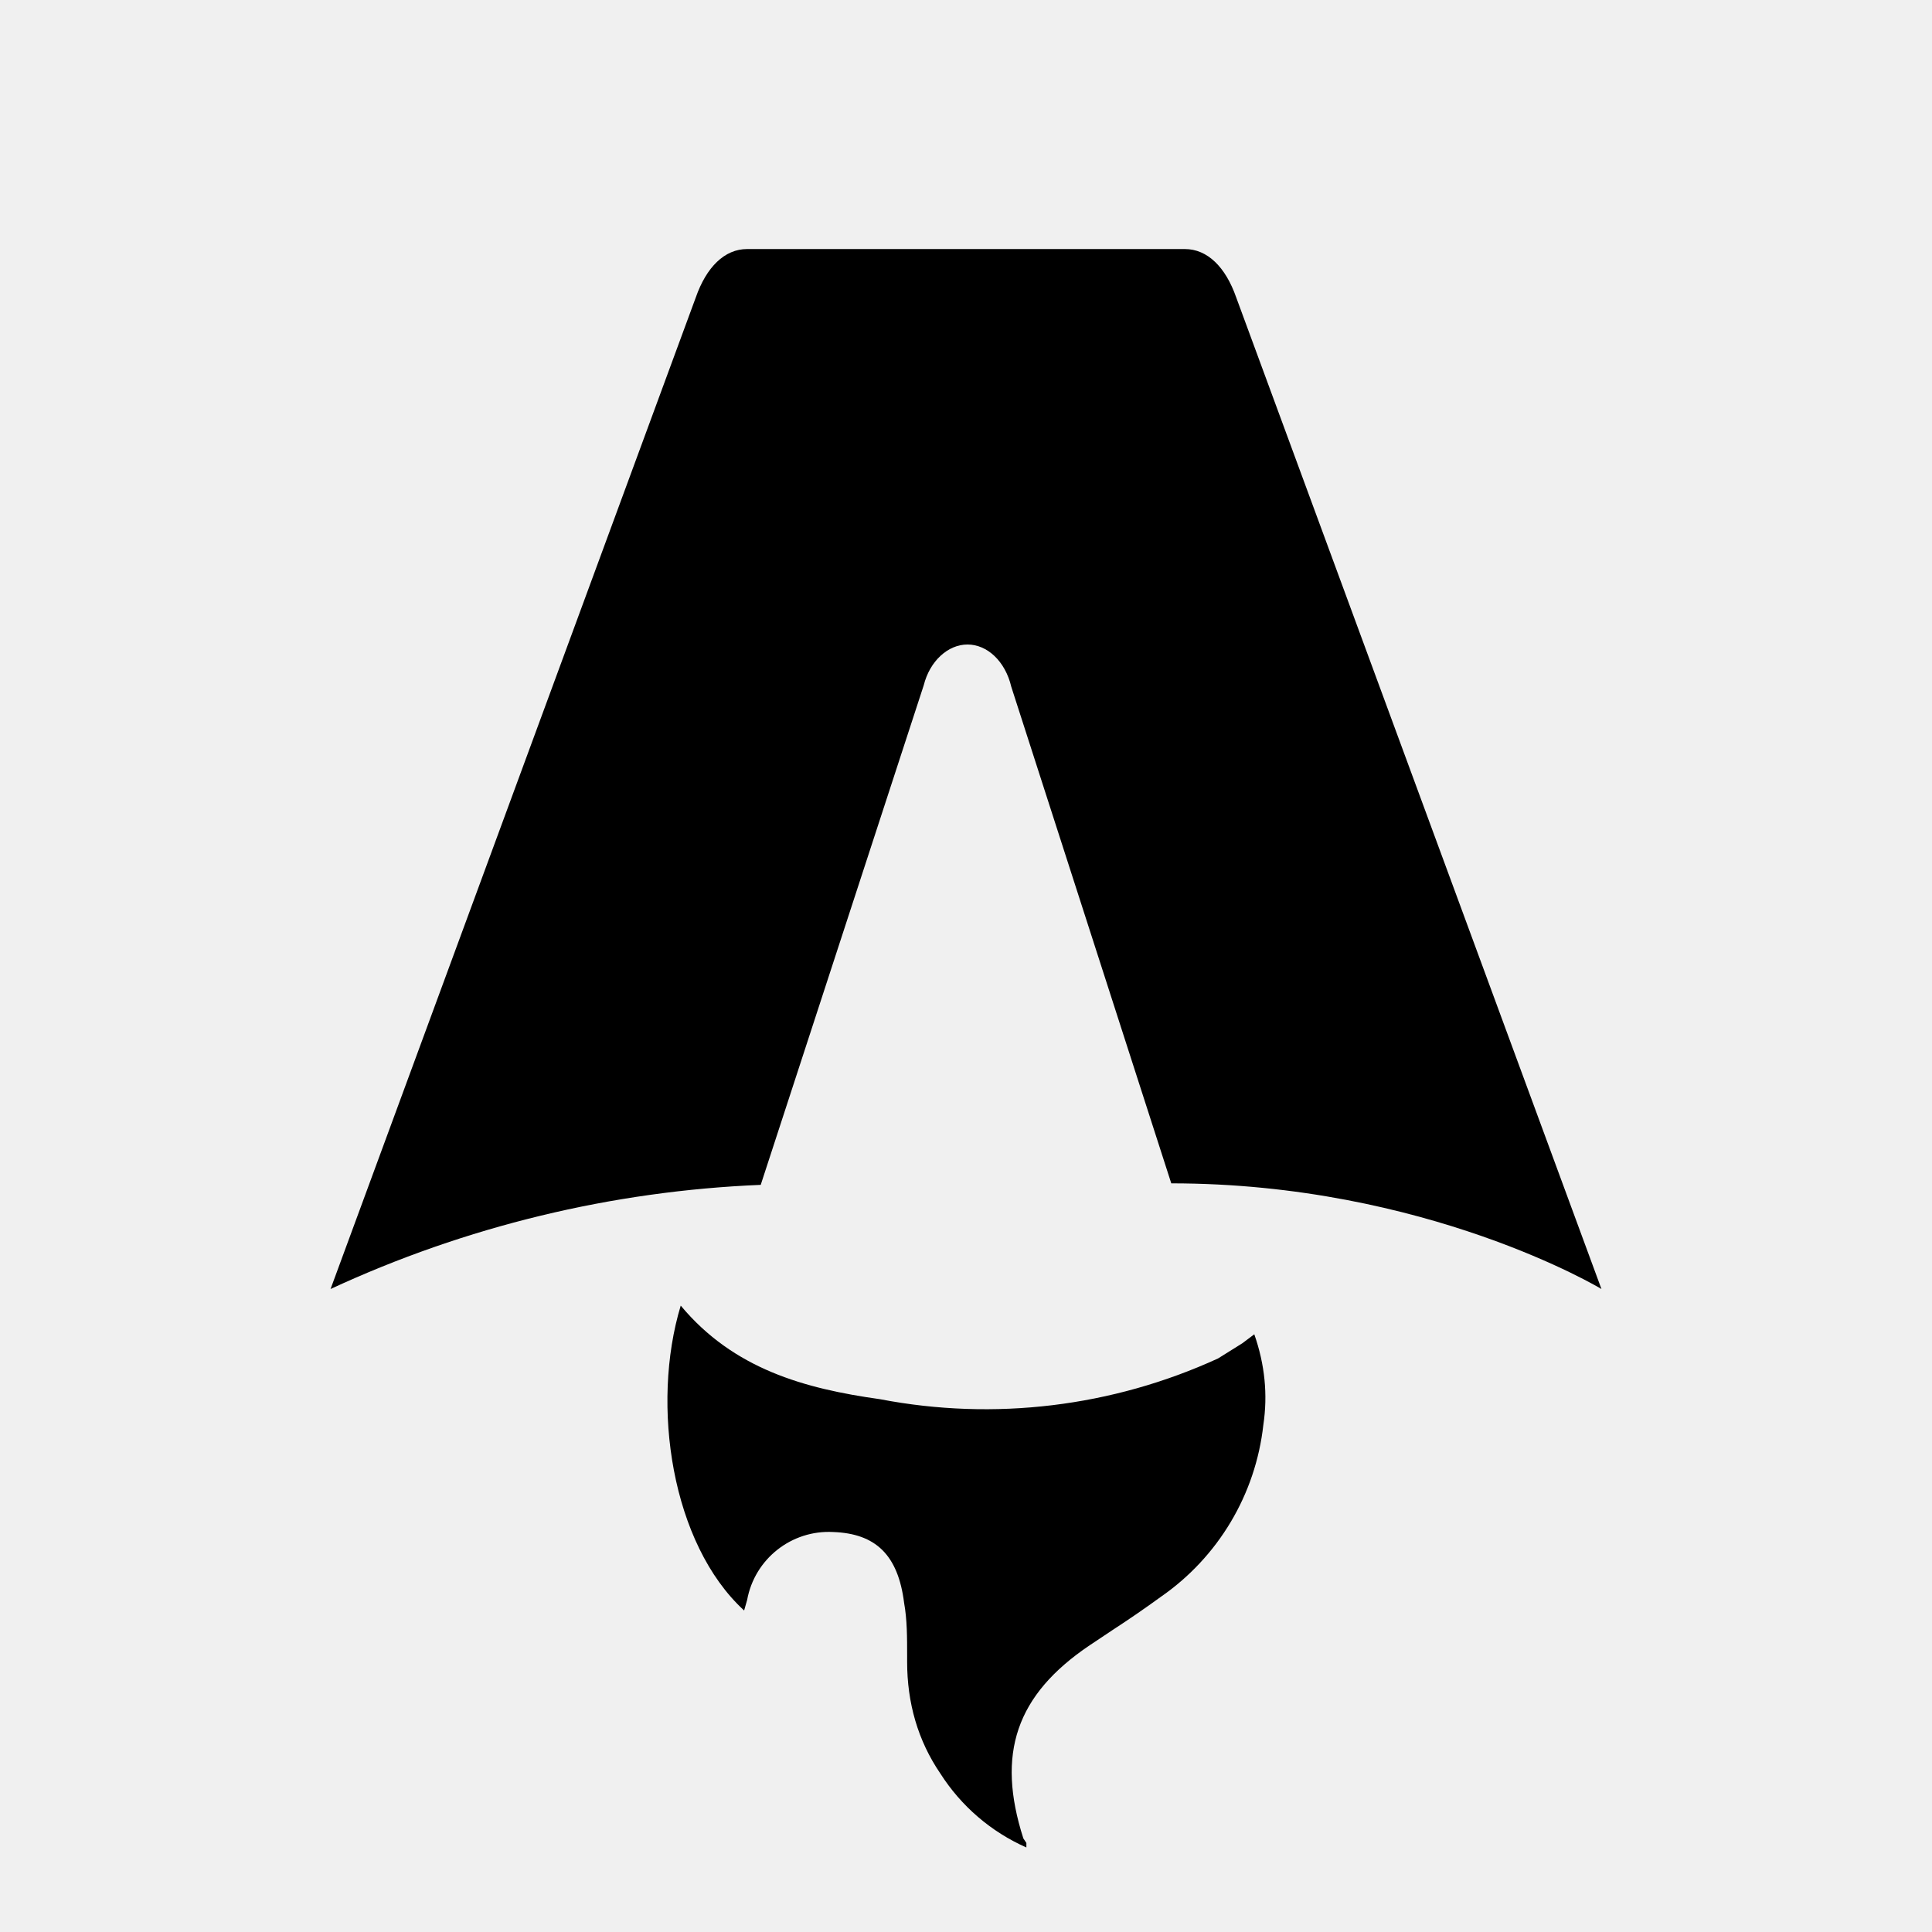
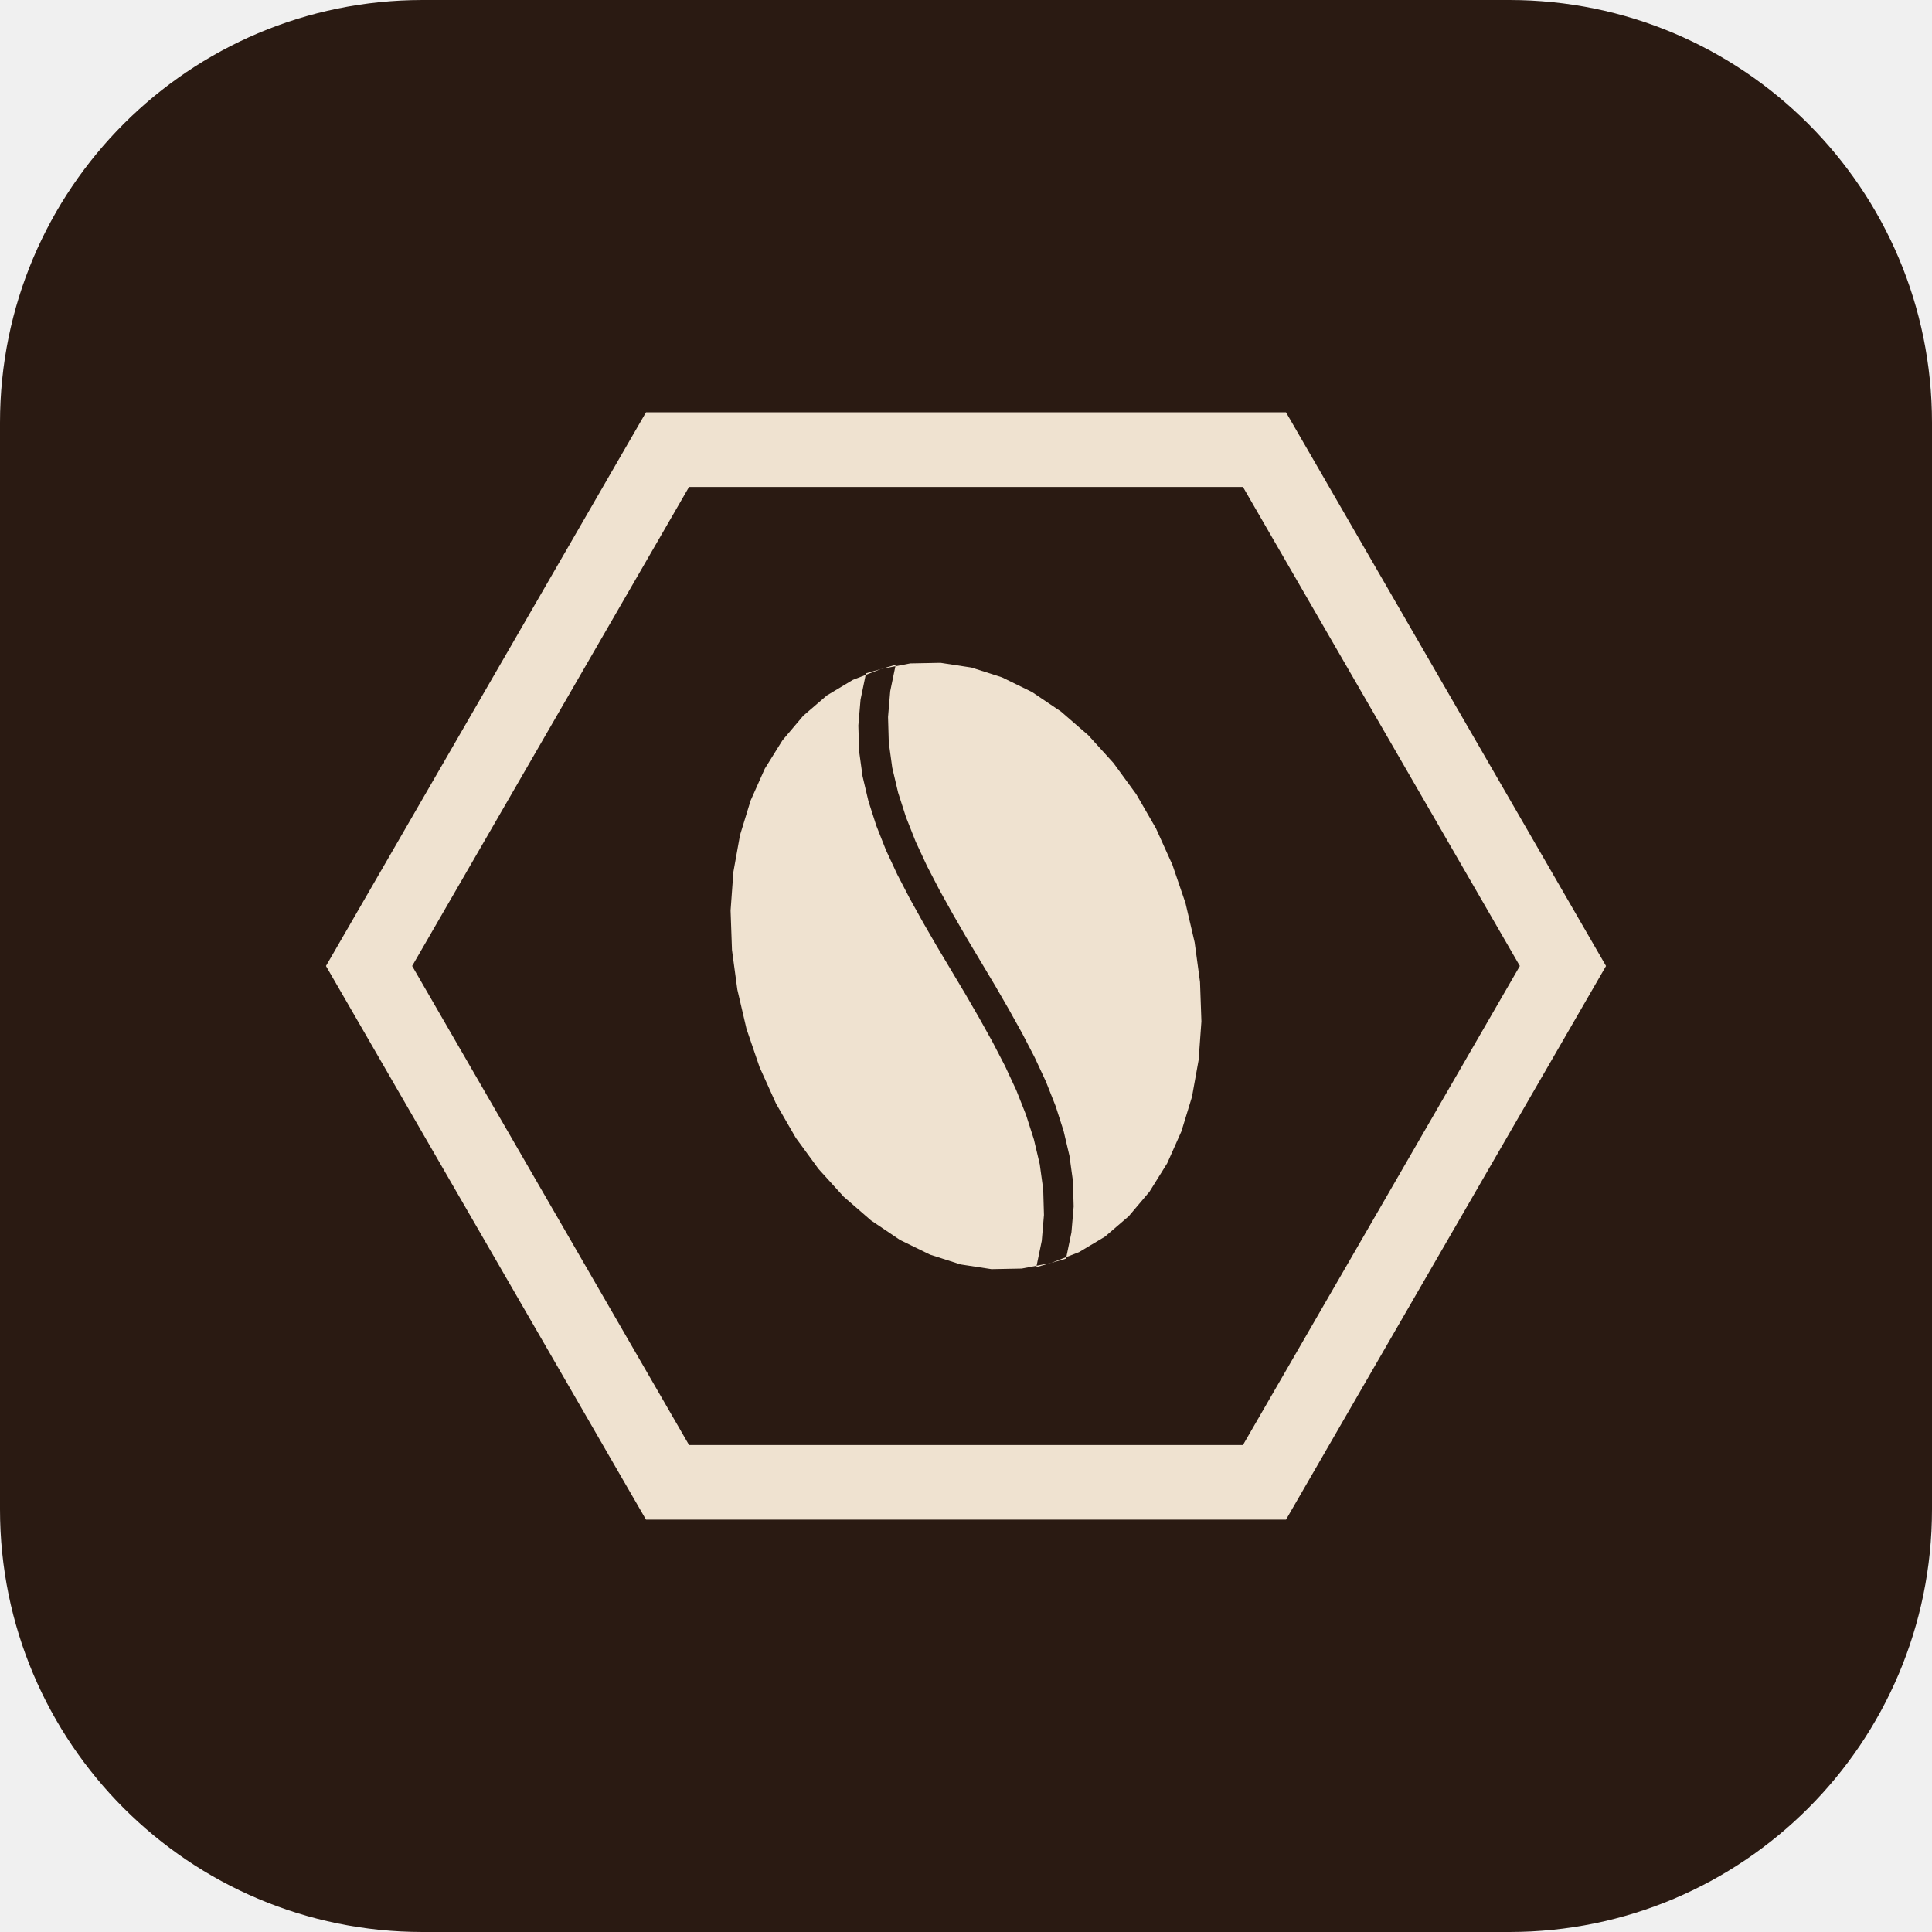
- <svg xmlns="http://www.w3.org/2000/svg" fill="none" viewBox="0 0 128 128">
-   <path d="M50.4 78.5a75.1 75.1 0 0 0-28.5 6.9l24.2-65.7c.7-2 1.9-3.2 3.4-3.2h29c1.5 0 2.7 1.2 3.4 3.2l24.2 65.7s-11.6-7-28.5-7L67 45.5c-.4-1.7-1.6-2.8-2.9-2.8-1.3 0-2.5 1.1-2.9 2.7L50.4 78.5Zm-1.1 28.2Zm-4.2-20.2c-2 6.6-.6 15.8 4.2 20.2a17.5 17.5 0 0 1 .2-.7 5.5 5.5 0 0 1 5.7-4.5c2.8.1 4.3 1.5 4.7 4.7.2 1.1.2 2.3.2 3.5v.4c0 2.7.7 5.2 2.2 7.4a13 13 0 0 0 5.7 4.9v-.3l-.2-.3c-1.8-5.6-.5-9.5 4.4-12.8l1.5-1a73 73 0 0 0 3.2-2.2 16 16 0 0 0 6.8-11.4c.3-2 .1-4-.6-6l-.8.6-1.6 1a37 37 0 0 1-22.4 2.7c-5-.7-9.7-2-13.2-6.2Z" />
-   <style>
-         path { fill: #000; }
-         @media (prefers-color-scheme: dark) {
-             path { fill: #FFF; }
-         }
-     </style>
+ <svg xmlns="http://www.w3.org/2000/svg" viewBox="0 0 64 64" width="64" height="64">
+   <rect width="64" height="64" rx="14" fill="#2A1A12" />
+   <svg x="8.32" y="11.187" width="47.36" height="41.625" viewBox="0 0 191.6 168.4">
+     <g id="znak" transform="translate(-4.20 -15.80) scale(2)">
+       <polygon points="90,50 70,84.6 30,84.6 10,50 30,15.4 70,15.4" fill="none" stroke="#EFE2D0" stroke-width="5" stroke-linejoin="miter" stroke-miterlimit="10" />
+       <g transform="translate(50 50) rotate(-16) scale(0.9)" fill="#EFE2D0">
+         <path d="M 0,-23 L 2.22,-22.8 L 4.4,-22.22 L 6.51,-21.25 L 8.5,-19.92 L 10.35,-18.25 L 12.02,-16.26 L 13.49,-14 L 14.72,-11.5 L 15.71,-8.8 L 16.42,-5.95 L 16.85,-3 L 17,0 L 16.85,3 L 16.42,5.95 L 15.71,8.8 L 14.72,11.5 L 13.49,14 L 12.02,16.26 L 10.35,18.25 L 8.5,19.92 L 6.51,21.25 L 4.4,22.22 L 2.22,22.8 L 0,23 L 1.15,23 L 2.08,21.23 L 2.77,19.42 L 3.24,17.58 L 3.51,15.7 L 3.6,13.8 L 3.54,11.88 L 3.35,9.93 L 3.04,7.96 L 2.64,5.98 L 2.18,4 L 1.68,2 L 1.15,0 L 0.62,-2 L 0.12,-4 L -0.34,-5.98 L -0.74,-7.96 L -1.05,-9.93 L -1.24,-11.88 L -1.3,-13.8 L -1.21,-15.7 L -0.94,-17.58 L -0.47,-19.42 L 0.22,-21.23 L 1.15,-23 Z" />
+         <path d="M 0,23 L -2.22,22.8 L -4.4,22.22 L -6.51,21.25 L -8.5,19.92 L -10.35,18.25 L -12.02,16.26 L -13.49,14 L -14.72,11.5 L -15.71,8.8 L -16.42,5.95 L -16.85,3 L -17,0 L -16.85,-3 L -16.42,-5.95 L -15.71,-8.8 L -14.72,-11.5 L -13.49,-14 L -12.02,-16.26 L -10.35,-18.25 L -8.5,-19.92 L -6.51,-21.25 L -4.4,-22.22 L -2.22,-22.8 L 0,-23 L -1.15,-23 L -2.08,-21.23 L -2.77,-19.42 L -3.24,-17.58 L -3.51,-15.7 L -3.6,-13.8 L -3.54,-11.88 L -3.35,-9.93 L -3.04,-7.96 L -2.64,-5.98 L -2.18,-4 L -1.68,-2 L -1.15,0 L -0.62,2 L -0.12,4 L 0.34,5.98 L 0.74,7.96 L 1.05,9.93 L 1.24,11.88 L 1.3,13.8 L 1.21,15.7 L 0.94,17.58 L 0.47,19.42 L -0.22,21.23 L -1.15,23 Z" />
+       </g>
+     </g>
+   </svg>
</svg>
